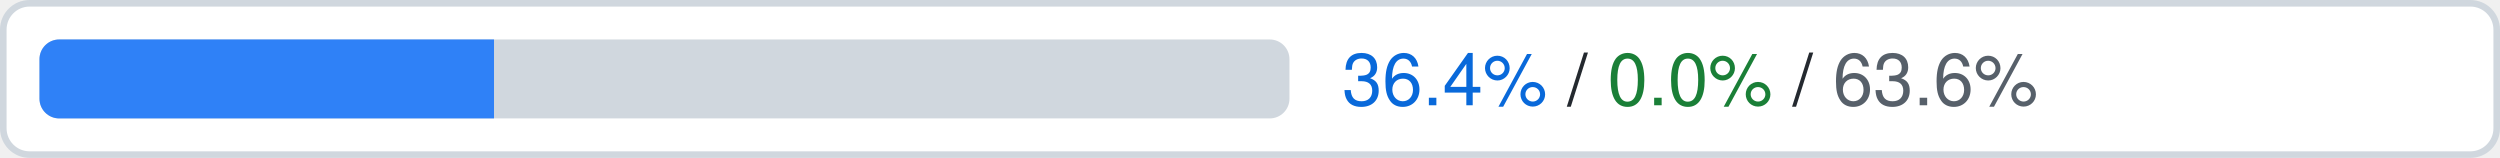
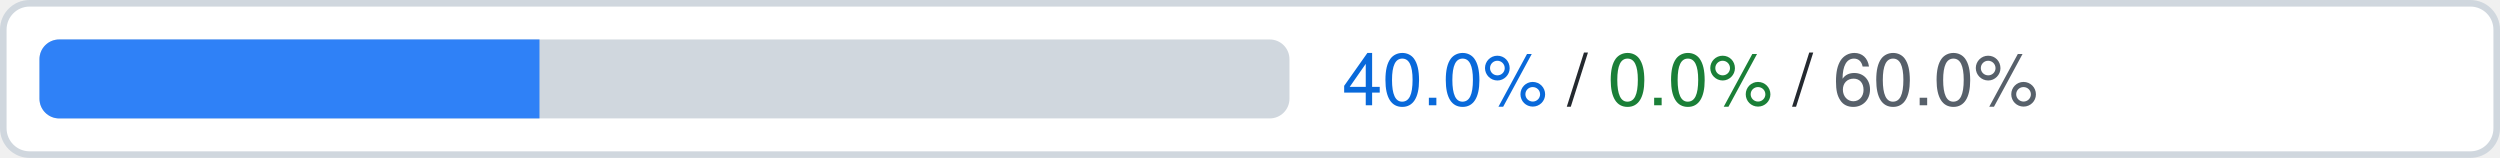
- <svg xmlns="http://www.w3.org/2000/svg" width="380" height="24" viewBox="0 0 380 24" role="img" aria-label="cloudresourcemanager.googleapis.com: official 36.4%, ours beyond official 0.0%, uncovered 63.6% of 55 attributes">
+ <svg xmlns="http://www.w3.org/2000/svg" width="380" height="24" viewBox="0 0 380 24" role="img" aria-label="cloudresourcemanager.googleapis.com: official 40.0%, ours beyond official 0.0%, uncovered 60.0% of 55 attributes">
  <rect x="0.5" y="0.5" width="379" height="23" rx="4" fill="#ffffff" stroke="#d0d7de" />
  <clipPath id="c">
    <rect x="6" y="6" width="190" height="12" rx="3" />
  </clipPath>
  <g clip-path="url(#c)">
    <rect x="6" y="6" width="190" height="12" fill="#d0d7de" />
-     <rect x="6.00" y="6" width="69.09" height="12" fill="#2f81f7" />
+     <rect x="6.00" y="6" width="76.00" height="12" fill="#2f81f7" />
  </g>
  <text x="204" y="16" font-family="-apple-system,BlinkMacSystemFont,Segoe UI,Helvetica,Arial,sans-serif" font-size="11" fill="#24292f">
-     <tspan fill="#0969da">36.4%</tspan> / <tspan fill="#1a7f37">0.0%</tspan> / <tspan fill="#57606a">63.6%</tspan>
+     <tspan fill="#0969da">40.0%</tspan> / <tspan fill="#1a7f37">0.0%</tspan> / <tspan fill="#57606a">60.0%</tspan>
  </text>
</svg>
